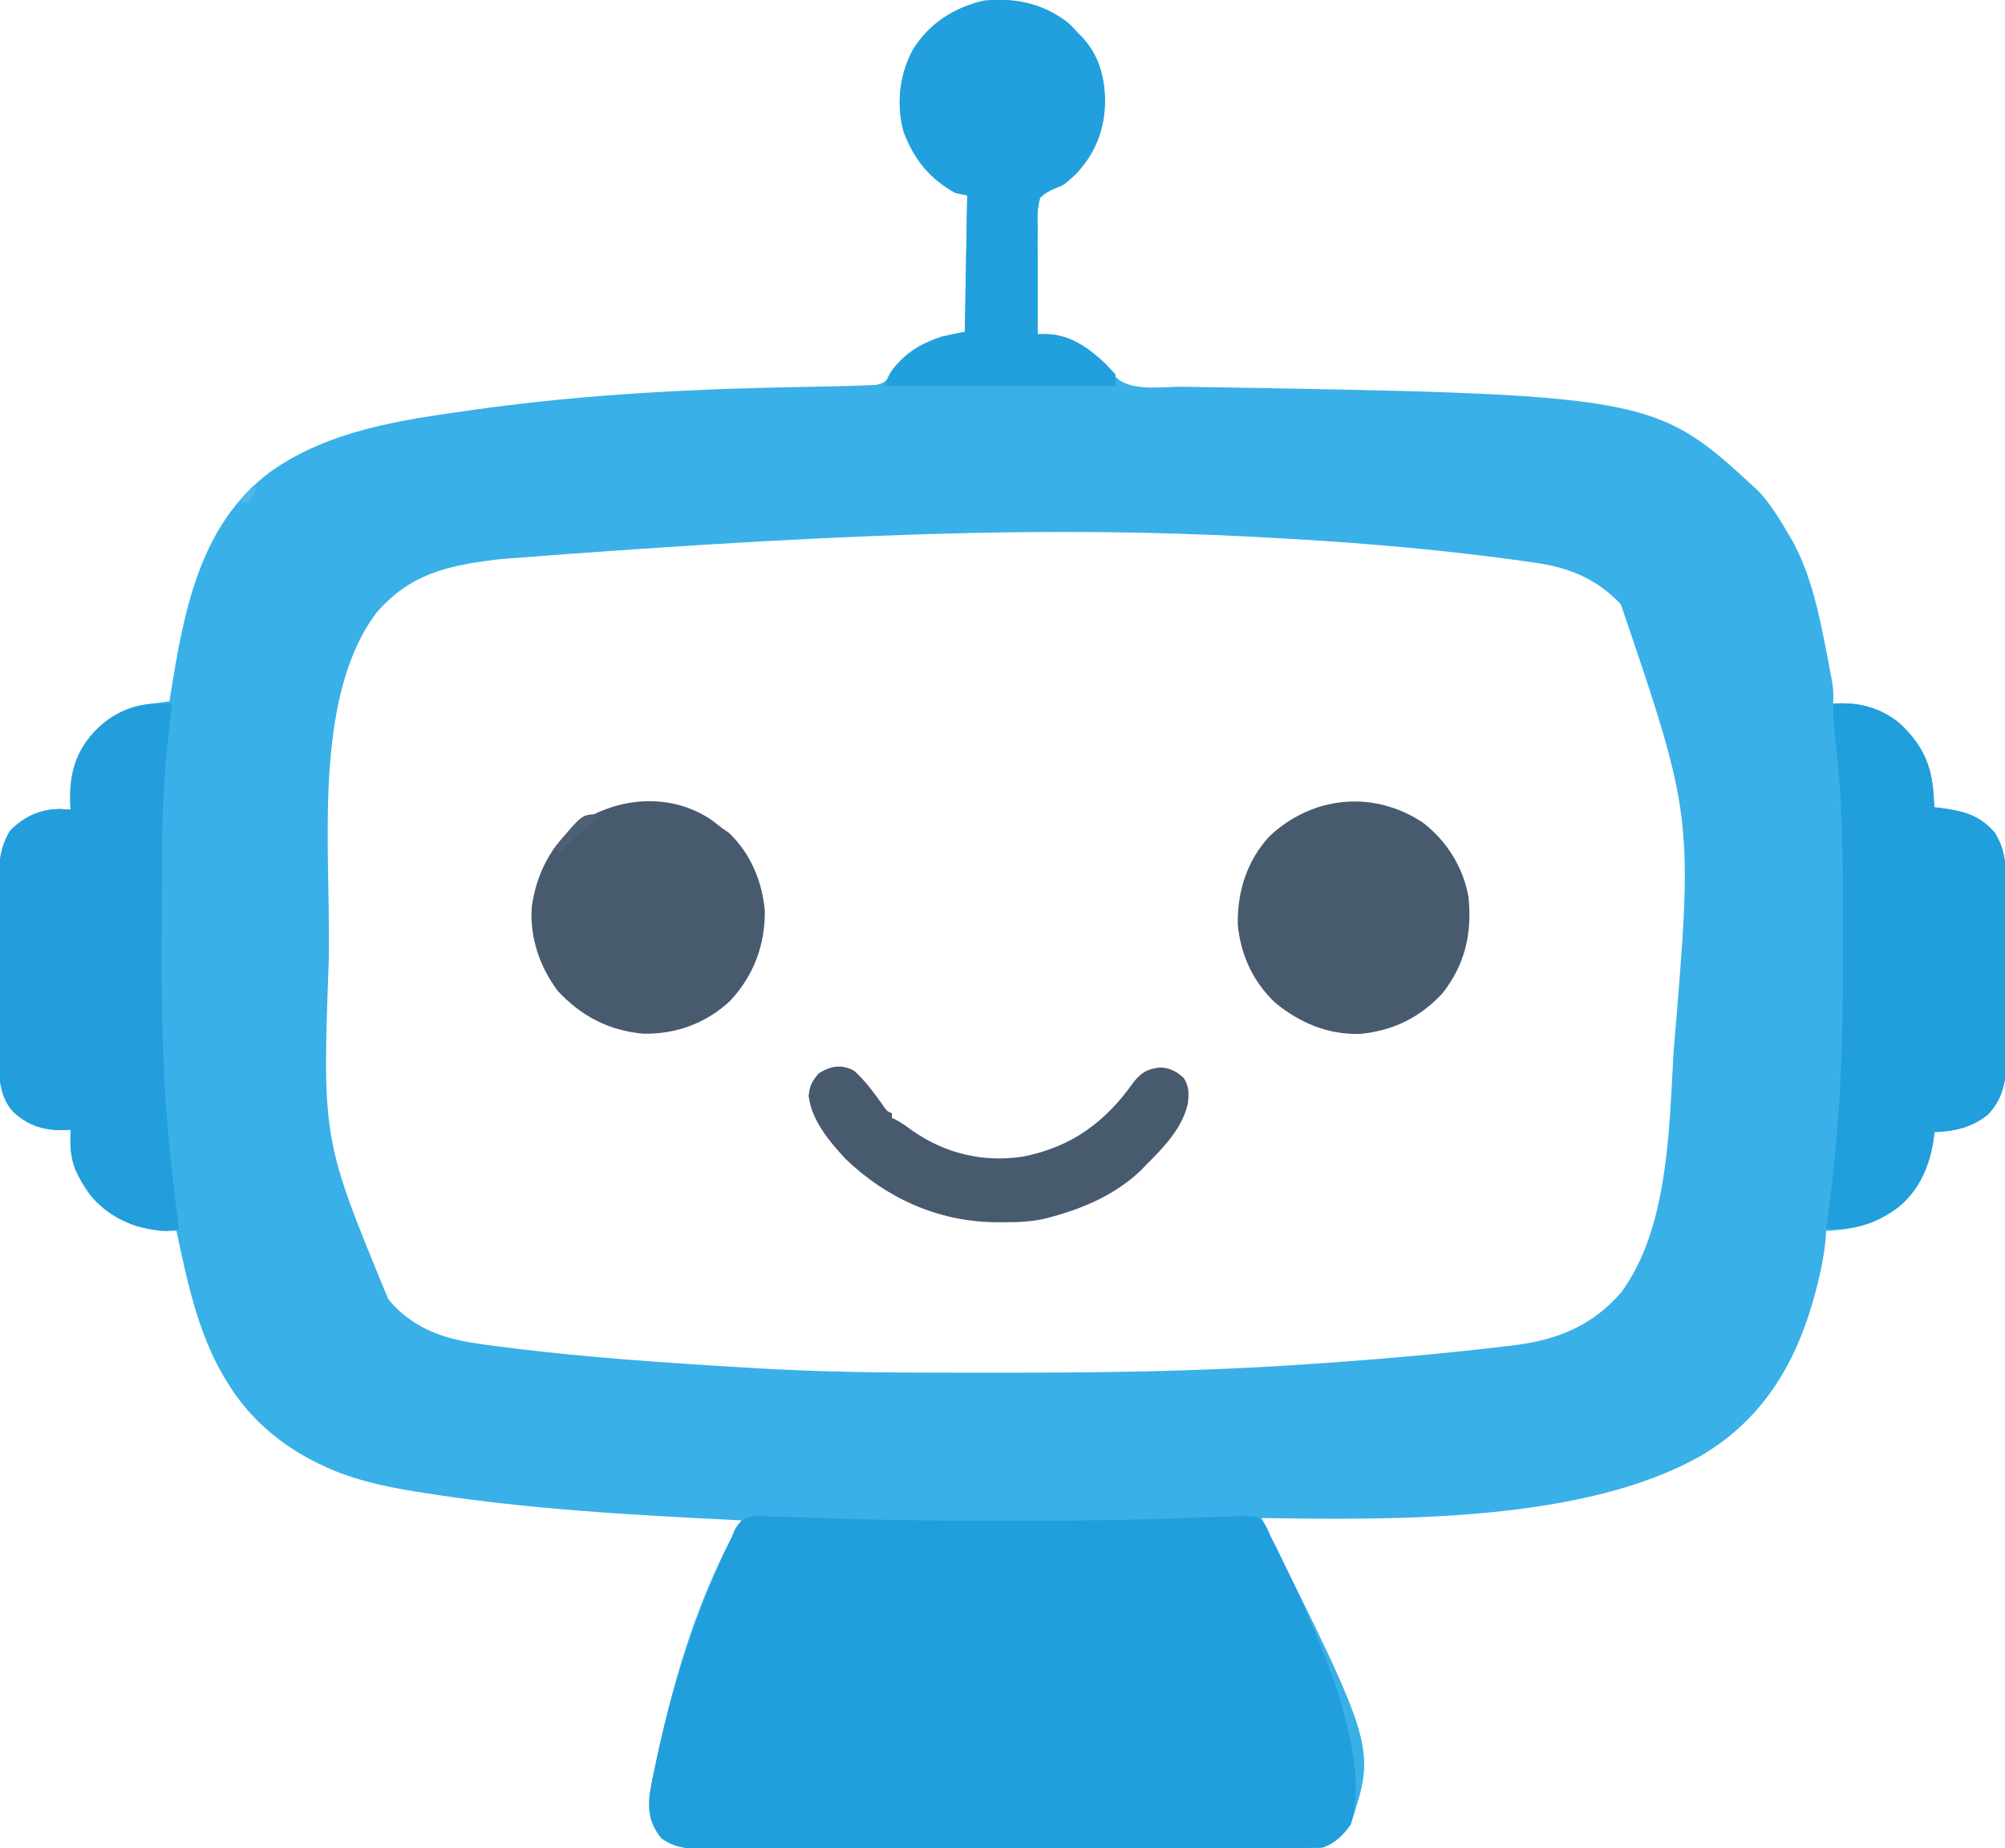
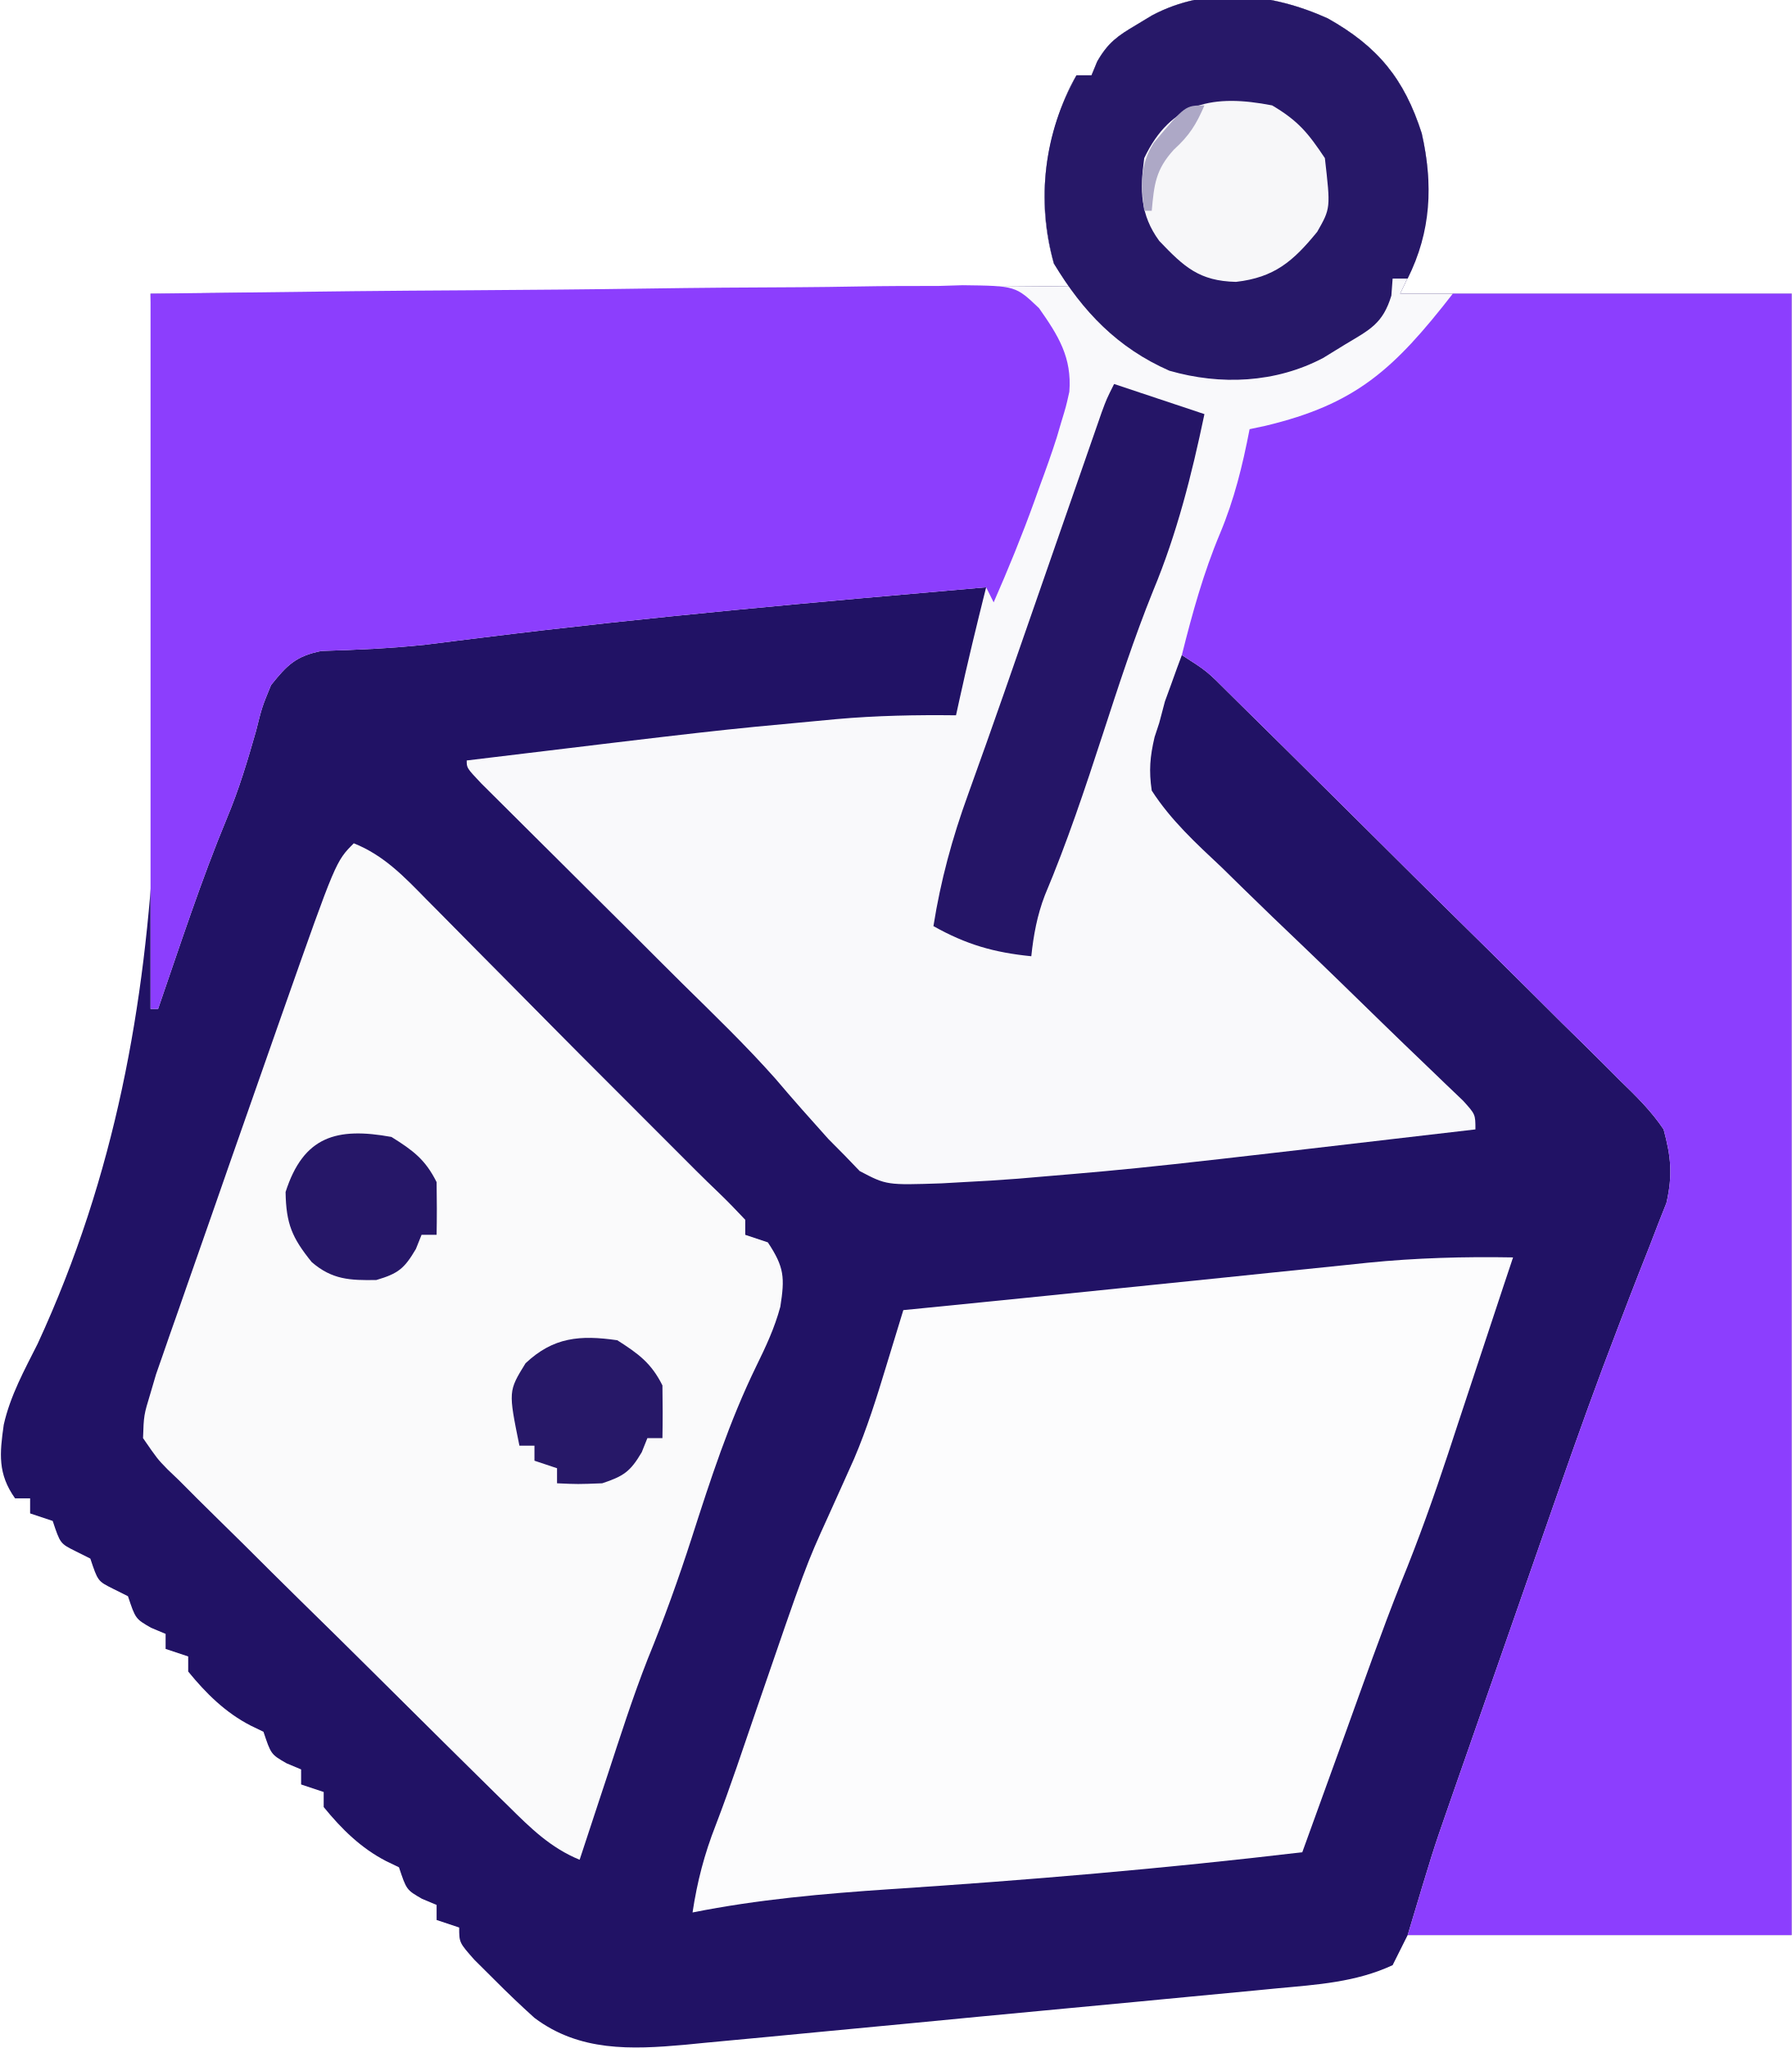
- <svg xmlns="http://www.w3.org/2000/svg" version="1.1" width="852" height="785">
-   <path d="M0 0 C2.75 2.438 2.75 2.438 5 5 C5.48 5.465 5.959 5.931 6.453 6.41 C13.883 14.047 16.476 23.711 16.562 34.125 C16.363 46.062 12.466 56.22 4.152 64.938 C-0.895 69.594 -0.895 69.594 -4.166 70.797 C-6.914 71.918 -8.827 72.965 -11 75 C-12.353 79.367 -12.187 83.635 -12.098 88.176 C-12.112 90.096 -12.112 90.096 -12.126 92.055 C-12.151 95.448 -12.122 98.838 -12.082 102.23 C-12.05 105.696 -12.069 109.161 -12.084 112.627 C-12.103 119.419 -12.071 126.209 -12 133 C-10.354 132.979 -10.354 132.979 -8.676 132.958 C1.603 133.075 9.448 138.765 16.688 145.5 C19 148 19 148 21.188 151.25 C27.717 157.635 41.095 155.195 49.869 155.33 C249.936 158.638 249.936 158.638 294.312 199.75 C299.428 205.183 303.233 211.599 307 218 C307.547 218.911 308.093 219.823 308.656 220.762 C316.846 235.682 320.231 252.999 323.438 269.562 C323.569 270.239 323.701 270.915 323.836 271.611 C326.162 283.686 326.162 283.686 326 290 C326.583 289.954 327.165 289.907 327.766 289.859 C337.529 289.43 346.605 292.016 354.191 298.309 C363.268 306.797 367.694 315.347 368.562 327.75 C368.646 328.92 368.73 330.091 368.816 331.297 C368.877 332.189 368.938 333.081 369 334 C370.268 334.147 370.268 334.147 371.562 334.297 C381.34 335.586 388.125 337.245 394.676 344.828 C398.627 351.309 399.441 357.18 399.388 364.594 C399.393 365.518 399.399 366.443 399.404 367.396 C399.417 370.431 399.409 373.465 399.398 376.5 C399.4 378.622 399.403 380.743 399.407 382.865 C399.412 387.303 399.405 391.741 399.391 396.18 C399.374 401.856 399.384 407.531 399.402 413.207 C399.413 417.586 399.409 421.964 399.401 426.343 C399.399 428.435 399.402 430.528 399.409 432.62 C399.417 435.549 399.405 438.477 399.388 441.406 C399.394 442.263 399.4 443.119 399.407 444.001 C399.325 451.815 397.322 458.554 391.922 464.395 C385.306 469.921 377.444 471.799 369 472 C368.925 472.727 368.85 473.454 368.773 474.203 C367.278 485.64 362.904 496.314 353.852 503.77 C344.186 511.011 334.942 513.478 323 514 C322.959 514.658 322.918 515.317 322.876 515.995 C322.343 523.107 321.087 529.788 319.312 536.688 C319.046 537.733 318.78 538.778 318.506 539.854 C310.938 568.782 296.963 593.206 270.823 608.938 C220.965 637.987 139.451 636.841 83 636 C83.347 636.692 83.693 637.384 84.051 638.098 C131.615 733.589 131.615 733.589 120.938 766.25 C117.824 770.669 114.178 774.274 109 776 C107.465 776.094 105.927 776.131 104.39 776.134 C103.438 776.139 102.486 776.143 101.505 776.148 C100.457 776.148 99.409 776.147 98.329 776.147 C97.217 776.151 96.105 776.155 94.96 776.158 C91.215 776.169 87.471 776.173 83.726 776.177 C81.049 776.183 78.372 776.19 75.695 776.197 C67.647 776.217 59.599 776.227 51.551 776.236 C47.761 776.24 43.971 776.245 40.181 776.251 C27.582 776.268 14.983 776.282 2.384 776.289 C-0.886 776.291 -4.155 776.293 -7.425 776.295 C-8.644 776.296 -8.644 776.296 -9.888 776.297 C-23.051 776.305 -36.215 776.33 -49.378 776.363 C-62.893 776.396 -76.408 776.414 -89.923 776.417 C-97.511 776.419 -105.099 776.428 -112.687 776.453 C-119.15 776.475 -125.612 776.483 -132.075 776.474 C-135.371 776.469 -138.667 776.473 -141.963 776.49 C-145.54 776.508 -149.117 776.501 -152.694 776.488 C-154.249 776.504 -154.249 776.504 -155.836 776.521 C-161.994 776.466 -166.926 775.691 -172 772 C-176.63 766.182 -177.552 761.293 -177 754 C-176.212 748.916 -175.159 743.899 -174.062 738.875 C-173.908 738.157 -173.753 737.44 -173.594 736.701 C-166.163 702.391 -155.654 667.523 -138 637 C-138.787 636.961 -139.575 636.922 -140.386 636.882 C-185.416 634.636 -230.246 632.21 -274.812 625 C-275.526 624.886 -276.239 624.773 -276.974 624.656 C-290.491 622.467 -304.329 619.377 -316.688 613.312 C-317.38 612.978 -318.073 612.643 -318.787 612.298 C-334.024 604.676 -347.039 593.579 -356 579 C-356.636 577.97 -357.271 576.94 -357.926 575.879 C-368.971 557.062 -373.537 535.12 -378 514 C-378.872 513.947 -379.743 513.895 -380.642 513.841 C-382.374 513.724 -382.374 513.724 -384.141 513.605 C-385.28 513.532 -386.42 513.459 -387.595 513.384 C-398.273 512.181 -408.007 506.981 -414.812 498.688 C-419.885 491.72 -423.177 484.426 -423.062 475.75 C-423.053 474.858 -423.044 473.966 -423.035 473.047 C-423.024 472.371 -423.012 471.696 -423 471 C-423.606 471.046 -424.212 471.093 -424.836 471.141 C-433.394 471.509 -440.481 469.645 -446.938 463.812 C-451.517 459.368 -453.112 452.537 -453.381 446.334 C-453.399 444.659 -453.4 442.984 -453.388 441.309 C-453.393 440.385 -453.399 439.462 -453.404 438.511 C-453.417 435.486 -453.409 432.462 -453.398 429.438 C-453.4 427.32 -453.403 425.202 -453.407 423.084 C-453.412 418.656 -453.405 414.228 -453.391 409.8 C-453.374 404.141 -453.384 398.482 -453.402 392.823 C-453.413 388.453 -453.409 384.083 -453.401 379.713 C-453.399 377.627 -453.402 375.541 -453.409 373.455 C-453.417 370.534 -453.405 367.613 -453.388 364.691 C-453.394 363.84 -453.4 362.989 -453.407 362.112 C-453.337 355.52 -452.163 349.333 -448.527 343.73 C-442.434 337.817 -435.934 334.786 -427.375 334.75 C-425.916 334.813 -424.456 334.888 -423 335 C-423.046 334.117 -423.093 333.234 -423.141 332.324 C-423.502 320.297 -421.229 310.991 -413 302 C-405.65 294.27 -398.154 291.303 -387.664 289.895 C-386.413 289.724 -385.162 289.554 -383.874 289.378 C-382.925 289.253 -381.977 289.129 -381 289 C-380.82 287.863 -380.82 287.863 -380.636 286.703 C-375.013 251.621 -368.494 214.072 -338.108 191.466 C-313.469 173.976 -283.157 169.521 -253.875 165.438 C-252.83 165.29 -251.785 165.143 -250.709 164.991 C-203.49 158.368 -156.073 156.123 -108.436 155.341 C-103.29 155.255 -98.145 155.141 -93 155 C-92.237 154.981 -91.475 154.962 -90.689 154.942 C-88.588 154.881 -86.49 154.795 -84.391 154.699 C-82.649 154.629 -82.649 154.629 -80.872 154.557 C-77.531 153.909 -76.547 153.079 -74.562 150.375 C-74.145 149.654 -73.727 148.934 -73.297 148.191 C-68.94 140.83 -60.869 136.646 -53 134 C-48.05 133.01 -48.05 133.01 -43 132 C-42.67 112.86 -42.34 93.72 -42 74 C-43.65 73.67 -45.3 73.34 -47 73 C-58.004 66.896 -64.614 58.672 -69 47 C-72.26 35.479 -70.734 22.377 -65 12 C-58.114 0.939 -47.692 -5.682 -35.125 -8.688 C-22.07 -9.993 -10.762 -7.818 0 0 Z M-240.438 228.562 C-241.247 228.662 -242.057 228.762 -242.891 228.865 C-263.384 231.419 -279.094 235.143 -293.074 251.414 C-318.563 285.363 -313.362 344.332 -313.261 384.6 C-313.249 389.153 -313.256 393.706 -313.268 398.259 C-316.073 475.121 -316.073 475.121 -288 543 C-287.424 543.674 -286.848 544.348 -286.254 545.043 C-276.42 555.726 -264.078 559.87 -250.125 561.875 C-248.411 562.122 -248.411 562.122 -246.663 562.373 C-214.449 566.791 -182.002 569.231 -149.562 571.25 C-148.563 571.313 -148.563 571.313 -147.543 571.377 C-143.01 571.66 -138.476 571.934 -133.941 572.203 C-132.848 572.27 -131.754 572.336 -130.628 572.404 C-108.567 573.67 -86.5 574.164 -64.406 574.203 C-61.941 574.21 -59.475 574.217 -57.009 574.224 C-49.843 574.242 -42.676 574.248 -35.509 574.25 C-33.49 574.25 -31.471 574.251 -29.452 574.252 C12.768 574.267 54.861 573.807 97 571 C98.184 570.923 99.368 570.845 100.588 570.766 C129.451 568.873 158.278 566.444 187 563 C188.07 562.873 189.14 562.745 190.243 562.614 C208.701 560.335 223.648 554.384 236 540 C255.525 513.435 256.238 472.499 258 441 C258.087 439.468 258.087 439.468 258.175 437.905 C266.568 338.255 266.568 338.255 235.75 247.75 C225.421 236.868 213.801 232.137 199.125 230.062 C198.038 229.903 196.951 229.744 195.832 229.58 C162.694 224.898 129.401 221.945 96 220 C95.154 219.95 94.309 219.9 93.437 219.849 C12.293 215.084 -69.668 215.298 -240.438 228.562 Z " fill="#39B0E7" transform="translate(453,9)" />
-   <path d="M0 0 C1.397 0.038 2.794 0.071 4.19 0.102 C7.987 0.192 11.781 0.33 15.577 0.477 C21.595 0.701 27.615 0.848 33.635 0.999 C35.31 1.042 36.985 1.086 38.659 1.131 C59.225 1.675 79.794 1.678 100.366 1.686 C103.083 1.687 105.8 1.691 108.517 1.695 C131.58 1.726 154.576 1.384 177.621 0.451 C182.414 0.258 187.205 0.111 192 0 C193.297 -0.063 194.594 -0.125 195.93 -0.189 C204.795 -0.341 204.795 -0.341 207.693 2.084 C209.055 4.187 209.967 6.23 210.875 8.562 C211.58 9.931 212.294 11.296 213.016 12.656 C226.574 40.559 255.093 99.365 244.812 130.812 C241.699 135.231 238.053 138.836 232.875 140.562 C231.34 140.656 229.802 140.693 228.265 140.697 C227.313 140.701 226.361 140.706 225.38 140.71 C224.332 140.71 223.284 140.71 222.204 140.71 C221.092 140.713 219.98 140.717 218.835 140.721 C215.09 140.732 211.346 140.736 207.601 140.74 C204.924 140.746 202.247 140.752 199.57 140.759 C191.522 140.779 183.474 140.789 175.426 140.798 C171.636 140.803 167.846 140.808 164.056 140.813 C151.457 140.83 138.858 140.845 126.259 140.852 C122.989 140.854 119.72 140.856 116.45 140.858 C115.231 140.858 115.231 140.858 113.987 140.859 C100.824 140.867 87.66 140.893 74.497 140.925 C60.982 140.958 47.467 140.976 33.952 140.98 C26.364 140.982 18.776 140.99 11.188 141.016 C4.725 141.038 -1.737 141.046 -8.2 141.036 C-11.496 141.031 -14.792 141.036 -18.088 141.053 C-21.665 141.07 -25.242 141.063 -28.819 141.05 C-29.856 141.061 -30.893 141.072 -31.961 141.083 C-38.119 141.029 -43.051 140.253 -48.125 136.562 C-52.755 130.745 -53.677 125.855 -53.125 118.562 C-52.337 113.478 -51.284 108.462 -50.188 103.438 C-49.956 102.361 -49.956 102.361 -49.719 101.263 C-43.447 72.305 -34.336 44.543 -22.312 17.438 C-21.964 16.65 -21.615 15.863 -21.256 15.052 C-20.585 13.582 -19.89 12.123 -19.169 10.677 C-18.086 8.557 -18.086 8.557 -17.214 6.255 C-13.612 -1.479 -7.703 -0.382 0 0 Z " fill="#219EDC" transform="translate(329.125,644.4375)" />
-   <path d="M0 0 C0.985 0.009 1.97 0.018 2.984 0.027 C4.106 0.045 4.106 0.045 5.25 0.062 C5.164 0.857 5.079 1.652 4.99 2.471 C4.594 6.168 4.203 9.865 3.812 13.562 C3.61 15.436 3.61 15.436 3.404 17.348 C1.672 33.824 1.078 50.142 1.047 66.699 C1.044 67.721 1.041 68.742 1.038 69.794 C1.023 75.228 1.014 80.661 1.01 86.095 C1.005 90.48 0.992 94.864 0.969 99.249 C0.85 122.392 1.045 145.435 2.629 168.531 C2.722 169.889 2.722 169.889 2.817 171.274 C4.033 188.603 5.964 205.844 8.25 223.062 C3.457 225.459 -4.63 223.222 -9.75 222.062 C-22.711 217.364 -29.654 210.238 -35.75 198.062 C-38.006 192.374 -37.968 187.092 -37.75 181.062 C-38.356 181.109 -38.962 181.155 -39.586 181.203 C-48.144 181.572 -55.231 179.708 -61.688 173.875 C-66.267 169.431 -67.862 162.6 -68.131 156.396 C-68.149 154.721 -68.15 153.046 -68.138 151.371 C-68.143 150.448 -68.149 149.525 -68.154 148.574 C-68.167 145.549 -68.159 142.525 -68.148 139.5 C-68.15 137.382 -68.153 135.264 -68.157 133.146 C-68.162 128.718 -68.155 124.29 -68.141 119.862 C-68.124 114.203 -68.134 108.545 -68.152 102.886 C-68.163 98.516 -68.159 94.146 -68.151 89.775 C-68.149 87.69 -68.152 85.604 -68.159 83.518 C-68.167 80.596 -68.155 77.675 -68.138 74.754 C-68.147 73.477 -68.147 73.477 -68.157 72.175 C-68.087 65.583 -66.913 59.396 -63.277 53.793 C-57.184 47.88 -50.684 44.849 -42.125 44.812 C-40.666 44.875 -39.206 44.951 -37.75 45.062 C-37.796 44.179 -37.843 43.296 -37.891 42.387 C-38.252 30.36 -35.979 21.053 -27.75 12.062 C-20.232 4.156 -10.949 -0.13 0 0 Z " fill="#229EDC" transform="translate(67.75,298.9375)" />
-   <path d="M0 0 C10.374 -0.826 20.086 1.585 28.191 8.309 C37.268 16.797 41.694 25.347 42.562 37.75 C42.646 38.92 42.73 40.091 42.816 41.297 C42.907 42.635 42.907 42.635 43 44 C43.846 44.098 44.691 44.196 45.562 44.297 C55.34 45.586 62.125 47.245 68.676 54.828 C72.627 61.309 73.441 67.18 73.388 74.594 C73.393 75.518 73.399 76.443 73.404 77.396 C73.417 80.431 73.409 83.465 73.398 86.5 C73.4 88.622 73.403 90.743 73.407 92.865 C73.412 97.303 73.405 101.741 73.391 106.18 C73.374 111.856 73.384 117.531 73.402 123.207 C73.413 127.586 73.409 131.964 73.401 136.343 C73.399 138.435 73.402 140.528 73.409 142.62 C73.417 145.549 73.405 148.477 73.388 151.406 C73.394 152.263 73.4 153.119 73.407 154.001 C73.325 161.815 71.322 168.554 65.922 174.395 C59.306 179.921 51.444 181.799 43 182 C42.925 182.727 42.85 183.454 42.773 184.203 C41.278 195.64 36.904 206.314 27.852 213.77 C18.062 221.104 9.189 223.766 -3 223 C-2.818 221.769 -2.636 220.538 -2.449 219.27 C-0.677 206.774 0.59 194.262 1.625 181.688 C1.687 180.954 1.749 180.221 1.813 179.466 C4.017 153.262 4.202 127.027 4.188 100.75 C4.188 99.102 4.188 97.453 4.188 95.805 C4.182 77.359 4.165 58.922 3.125 40.5 C3.086 39.797 3.047 39.094 3.006 38.369 C2.515 29.954 1.682 21.59 0.654 13.225 C0.124 8.779 -0.088 4.478 0 0 Z " fill="#219EDC" transform="translate(779,299)" />
-   <path d="M0 0 C2.75 2.438 2.75 2.438 5 5 C5.48 5.465 5.959 5.931 6.453 6.41 C13.883 14.047 16.476 23.711 16.562 34.125 C16.363 46.062 12.466 56.22 4.152 64.938 C-0.895 69.594 -0.895 69.594 -4.166 70.797 C-6.914 71.918 -8.827 72.965 -11 75 C-12.353 79.367 -12.187 83.635 -12.098 88.176 C-12.107 89.456 -12.117 90.736 -12.126 92.055 C-12.151 95.448 -12.122 98.838 -12.082 102.23 C-12.05 105.696 -12.069 109.161 -12.084 112.627 C-12.103 119.419 -12.071 126.209 -12 133 C-10.354 132.979 -10.354 132.979 -8.676 132.958 C1.695 133.076 9.663 138.851 16.875 145.75 C17.927 146.864 17.927 146.864 19 148 C19.66 148.66 20.32 149.32 21 150 C21 151.65 21 153.3 21 155 C-11.34 155 -43.68 155 -77 155 C-75.092 147.368 -68.964 142.394 -62.465 138.316 C-56.197 134.969 -49.991 133.165 -43 132 C-42.67 112.86 -42.34 93.72 -42 74 C-43.65 73.67 -45.3 73.34 -47 73 C-58.004 66.896 -64.614 58.672 -69 47 C-72.26 35.479 -70.734 22.377 -65 12 C-58.114 0.939 -47.692 -5.682 -35.125 -8.688 C-22.07 -9.993 -10.762 -7.818 0 0 Z " fill="#229FDD" transform="translate(453,9)" />
-   <path d="M0 0 C1.509 1.155 3.011 2.319 4.5 3.5 C5.387 4.098 6.274 4.696 7.188 5.312 C16.399 14.026 21.411 25.988 22.5 38.5 C22.659 52.975 17.715 66.162 7.75 76.75 C-2.367 86.271 -15.242 90.98 -29.145 90.711 C-43.728 89.405 -55.617 83.234 -65.5 72.5 C-73.267 62.177 -77.543 49.417 -76.5 36.5 C-74.39 22.39 -68.304 10.447 -57 1.527 C-40.067 -10.065 -17.315 -11.858 0 0 Z " fill="#485A6E" transform="translate(302.5,348.5)" />
-   <path d="M0 0 C10.011 7.85 16.759 18.691 19.062 31.25 C20.656 46.643 17.752 59.892 8.062 72.25 C-1.454 82.534 -12.77 88.107 -26.723 89.535 C-40.548 89.993 -52.553 84.934 -63.125 76.25 C-72.471 67.366 -77.713 56.049 -78.938 43.25 C-79.268 29.364 -75.174 16.236 -65.75 5.836 C-47.482 -11.671 -20.971 -14.247 0 0 Z " fill="#485A6E" transform="translate(604.9375,349.75)" />
-   <path d="M0 0 C4.982 4.485 8.904 10.022 12.773 15.469 C13.941 17.145 13.941 17.145 16 18 C16 18.66 16 19.32 16 20 C16.566 20.262 17.132 20.523 17.715 20.793 C20.194 22.102 22.313 23.641 24.562 25.312 C38.478 35.083 54.707 39.005 71.574 36.461 C92.361 32.371 106.743 21.806 118.789 4.672 C122.167 0.59 124.677 -0.853 129.938 -1.438 C134.209 -1.26 136.767 0.152 140 3 C142.427 6.693 142.279 10.248 141.648 14.488 C138.949 24.945 131.404 32.575 124 40 C123.291 40.732 122.582 41.464 121.852 42.219 C111.438 52.273 97.811 58.266 84 62 C83.336 62.185 82.671 62.369 81.987 62.56 C75.596 64.181 69.383 64.347 62.812 64.312 C61.706 64.308 60.599 64.303 59.458 64.298 C35.531 63.955 13.62 54.067 -3.578 37.52 C-10.464 30.154 -18.246 20.908 -19.375 10.562 C-18.915 6.196 -17.907 4.279 -15 1 C-9.858 -2.164 -5.39 -2.947 0 0 Z " fill="#485A6E" transform="translate(363,455)" />
-   <path d="M0 0 C0 0.66 0 1.32 0 2 C-1.469 3.227 -1.469 3.227 -3.5 4.625 C-8.145 7.976 -12.054 11.865 -16 16 C-16.99 15.67 -17.98 15.34 -19 15 C-6.767 0 -6.767 0 0 0 Z " fill="#4E6073" transform="translate(254,346)" />
-   <path d="M0 0 C0.66 0.33 1.32 0.66 2 1 C0.848 3.468 -0.048 5.048 -2 7 C-2.99 6.67 -3.98 6.34 -5 6 C-3.35 4.02 -1.7 2.04 0 0 Z " fill="#4DB8E9" transform="translate(107,207)" />
+ <svg xmlns="http://www.w3.org/2000/svg" version="1.1" width="238" height="272">
+   <path d="M0 0 C6.657 3.729 10.171 8.024 12.492 15.27 C14.295 23.229 13.238 29.337 9.625 36.562 C26.785 36.562 43.945 36.562 61.625 36.562 C61.625 108.502 61.625 180.442 61.625 254.562 C44.795 254.562 27.965 254.562 10.625 254.562 C9.965 255.882 9.305 257.202 8.625 258.562 C3.766 260.821 -1.379 261.147 -6.65 261.632 C-8.022 261.766 -8.022 261.766 -9.421 261.903 C-12.434 262.197 -15.447 262.48 -18.461 262.762 C-20.563 262.963 -22.665 263.164 -24.767 263.366 C-29.17 263.786 -33.573 264.202 -37.977 264.614 C-43.609 265.141 -49.239 265.682 -54.869 266.228 C-59.21 266.647 -63.551 267.057 -67.892 267.466 C-69.968 267.662 -72.044 267.861 -74.119 268.063 C-77.026 268.344 -79.933 268.614 -82.841 268.882 C-83.691 268.966 -84.542 269.051 -85.417 269.138 C-92.539 269.773 -99.407 270.051 -105.375 265.562 C-107.193 263.925 -108.963 262.235 -110.688 260.5 C-111.571 259.622 -112.454 258.744 -113.363 257.84 C-115.375 255.562 -115.375 255.562 -115.375 253.562 C-116.365 253.232 -117.355 252.903 -118.375 252.562 C-118.375 251.903 -118.375 251.243 -118.375 250.562 C-119.014 250.294 -119.654 250.026 -120.312 249.75 C-122.375 248.562 -122.375 248.562 -123.375 245.562 C-124.21 245.16 -124.21 245.16 -125.062 244.75 C-128.413 243.03 -130.999 240.477 -133.375 237.562 C-133.375 236.903 -133.375 236.243 -133.375 235.562 C-134.365 235.232 -135.355 234.903 -136.375 234.562 C-136.375 233.903 -136.375 233.243 -136.375 232.562 C-137.014 232.294 -137.654 232.026 -138.312 231.75 C-140.375 230.562 -140.375 230.562 -141.375 227.562 C-142.21 227.16 -142.21 227.16 -143.062 226.75 C-146.413 225.03 -148.999 222.477 -151.375 219.562 C-151.375 218.903 -151.375 218.243 -151.375 217.562 C-152.365 217.232 -153.355 216.903 -154.375 216.562 C-154.375 215.903 -154.375 215.243 -154.375 214.562 C-155.014 214.294 -155.654 214.026 -156.312 213.75 C-158.375 212.562 -158.375 212.562 -159.375 209.562 C-160.035 209.232 -160.695 208.903 -161.375 208.562 C-163.375 207.562 -163.375 207.562 -164.375 204.562 C-165.035 204.232 -165.695 203.903 -166.375 203.562 C-168.375 202.562 -168.375 202.562 -169.375 199.562 C-170.365 199.232 -171.355 198.903 -172.375 198.562 C-172.375 197.903 -172.375 197.243 -172.375 196.562 C-173.035 196.562 -173.695 196.562 -174.375 196.562 C-176.687 193.299 -176.424 190.631 -175.877 186.778 C-175 182.906 -173.149 179.563 -171.375 176.035 C-150.601 131.058 -155.698 85.657 -156.375 36.562 C-116.115 36.233 -75.855 35.903 -34.375 35.562 C-35.035 34.572 -35.695 33.583 -36.375 32.562 C-38.696 24.672 -37.66 16.513 -34.25 9.125 C-33.961 8.609 -33.672 8.094 -33.375 7.562 C-32.715 7.562 -32.055 7.562 -31.375 7.562 C-31.126 6.958 -30.877 6.353 -30.621 5.73 C-29.177 3.218 -27.914 2.337 -25.438 0.875 C-24.748 0.459 -24.058 0.042 -23.348 -0.387 C-15.94 -4.333 -7.419 -3.353 0 0 Z " fill="#211265" transform="translate(176.375,2.4375)" />
+   <path d="M0 0 C6.657 3.729 10.171 8.024 12.492 15.27 C14.295 23.229 13.238 29.337 9.625 36.562 C26.785 36.562 43.945 36.562 61.625 36.562 C61.625 108.502 61.625 180.442 61.625 254.562 C44.795 254.562 27.965 254.562 10.625 254.562 C14.001 243.309 14.001 243.309 15.826 238.073 C16.234 236.899 16.642 235.726 17.063 234.517 C17.497 233.275 17.931 232.033 18.379 230.754 C18.844 229.42 19.309 228.087 19.774 226.753 C20.748 223.96 21.724 221.167 22.701 218.375 C23.922 214.885 25.139 211.393 26.355 207.902 C27.31 205.159 28.268 202.416 29.226 199.675 C29.703 198.312 30.178 196.95 30.653 195.587 C33.206 188.27 35.817 180.985 38.605 173.753 C39.076 172.523 39.546 171.292 40.031 170.025 C40.92 167.718 41.822 165.416 42.739 163.121 C43.332 161.58 43.332 161.58 43.937 160.008 C44.289 159.12 44.64 158.233 45.002 157.319 C45.837 153.622 45.62 151.231 44.625 147.562 C42.977 145.111 40.972 143.139 38.852 141.092 C38.25 140.488 37.648 139.884 37.029 139.262 C35.045 137.277 33.041 135.314 31.035 133.352 C29.65 131.975 28.266 130.597 26.884 129.219 C23.246 125.599 19.591 121.997 15.932 118.399 C12.942 115.453 9.965 112.494 6.989 109.533 C3.446 106.01 -0.102 102.492 -3.652 98.977 C-4.332 98.303 -5.012 97.63 -5.712 96.936 C-7.629 95.04 -9.55 93.148 -11.472 91.256 C-12.329 90.409 -12.329 90.409 -13.203 89.544 C-16.03 86.708 -16.03 86.708 -19.375 84.562 C-19.867 85.87 -20.342 87.184 -20.812 88.5 C-21.079 89.231 -21.346 89.962 -21.621 90.715 C-21.87 91.655 -22.119 92.594 -22.375 93.562 C-22.579 94.185 -22.784 94.808 -22.995 95.45 C-23.608 98.043 -23.766 99.914 -23.375 102.562 C-20.819 106.517 -17.487 109.567 -14.066 112.777 C-13.099 113.721 -12.133 114.668 -11.17 115.617 C-8.638 118.099 -6.078 120.551 -3.51 122.997 C0.112 126.459 3.696 129.961 7.284 133.458 C9.194 135.32 11.115 137.168 13.043 139.011 C13.907 139.842 14.772 140.674 15.662 141.531 C16.812 142.629 16.812 142.629 17.986 143.75 C19.625 145.562 19.625 145.562 19.625 147.562 C-24.119 152.671 -24.119 152.671 -38.438 153.875 C-39.758 153.989 -39.758 153.989 -41.105 154.105 C-43.528 154.295 -45.948 154.442 -48.375 154.562 C-49.804 154.643 -49.804 154.643 -51.262 154.726 C-58.597 154.971 -58.597 154.971 -62.172 153.094 C-62.816 152.423 -63.461 151.753 -64.125 151.062 C-64.856 150.325 -65.587 149.588 -66.34 148.828 C-68.71 146.19 -71.066 143.548 -73.355 140.84 C-77.298 136.394 -81.586 132.273 -85.817 128.105 C-88.011 125.933 -90.192 123.746 -92.375 121.562 C-94.141 119.807 -95.908 118.052 -97.676 116.297 C-99.168 114.812 -100.66 113.326 -102.152 111.841 C-103.184 110.814 -104.217 109.788 -105.25 108.763 C-106.749 107.276 -108.244 105.787 -109.738 104.297 C-110.628 103.412 -111.518 102.528 -112.435 101.616 C-114.375 99.562 -114.375 99.562 -114.375 98.562 C-81.257 94.555 -81.257 94.555 -67.812 93.312 C-66.972 93.233 -66.131 93.153 -65.265 93.071 C-59.95 92.601 -54.711 92.499 -49.375 92.562 C-49.241 91.949 -49.107 91.335 -48.968 90.703 C-47.859 85.631 -46.638 80.598 -45.375 75.562 C-67.742 77.504 -90.091 79.477 -112.373 82.255 C-113.641 82.412 -114.908 82.569 -116.215 82.73 C-117.411 82.88 -118.607 83.03 -119.839 83.185 C-124.442 83.676 -129.045 83.881 -133.67 84.017 C-137.063 84.701 -138.241 85.887 -140.375 88.562 C-141.569 91.469 -141.569 91.469 -142.375 94.688 C-143.492 98.591 -144.619 102.38 -146.188 106.125 C-149.647 114.448 -152.434 123.046 -155.375 131.562 C-155.705 131.562 -156.035 131.562 -156.375 131.562 C-156.375 100.213 -156.375 68.862 -156.375 36.562 C-116.115 36.233 -75.855 35.903 -34.375 35.562 C-35.035 34.572 -35.695 33.583 -36.375 32.562 C-38.696 24.672 -37.66 16.513 -34.25 9.125 C-33.961 8.609 -33.672 8.094 -33.375 7.562 C-32.715 7.562 -32.055 7.562 -31.375 7.562 C-31.126 6.958 -30.877 6.353 -30.621 5.73 C-29.177 3.218 -27.914 2.337 -25.438 0.875 C-24.748 0.459 -24.058 0.042 -23.348 -0.387 C-15.94 -4.333 -7.419 -3.353 0 0 Z " fill="#F9F9FB" transform="translate(176.375,2.4375)" />
+   <path d="M0 0 C14.85 0 29.7 0 45 0 C45 71.94 45 143.88 45 218 C28.17 218 11.34 218 -6 218 C-2.624 206.747 -2.624 206.747 -0.799 201.51 C-0.391 200.337 0.017 199.163 0.438 197.954 C0.872 196.713 1.306 195.471 1.754 194.191 C2.219 192.858 2.684 191.524 3.149 190.191 C4.123 187.398 5.099 184.605 6.076 181.812 C7.297 178.322 8.514 174.831 9.73 171.339 C10.685 168.596 11.643 165.854 12.601 163.112 C13.078 161.75 13.553 160.387 14.028 159.025 C16.581 151.707 19.192 144.422 21.98 137.191 C22.686 135.345 22.686 135.345 23.406 133.462 C24.295 131.155 25.197 128.854 26.114 126.558 C26.51 125.531 26.905 124.504 27.312 123.445 C27.839 122.114 27.839 122.114 28.377 120.756 C29.212 117.06 28.995 114.668 28 111 C26.352 108.548 24.347 106.576 22.227 104.53 C21.625 103.926 21.023 103.322 20.404 102.699 C18.42 100.714 16.416 98.752 14.41 96.789 C13.025 95.413 11.641 94.035 10.259 92.656 C6.621 89.036 2.966 85.435 -0.693 81.837 C-3.683 78.89 -6.66 75.931 -9.636 72.971 C-13.179 69.448 -16.727 65.93 -20.277 62.414 C-20.957 61.741 -21.637 61.068 -22.337 60.374 C-24.254 58.478 -26.175 56.585 -28.097 54.694 C-28.668 54.129 -29.239 53.564 -29.828 52.981 C-32.655 50.145 -32.655 50.145 -36 48 C-34.616 42.484 -33.142 37.126 -30.938 31.875 C-29.026 27.305 -27.941 22.86 -27 18 C-25.966 17.78 -25.966 17.78 -24.91 17.555 C-12.903 14.689 -7.85 10.093 0 0 Z " fill="#8C3EFE" transform="translate(193,39)" />
+   <path d="M0 0 C4.024 1.607 6.707 4.452 9.684 7.488 C10.221 8.028 10.758 8.569 11.312 9.125 C13.025 10.85 14.731 12.581 16.438 14.312 C17.581 15.466 18.725 16.619 19.869 17.771 C21.983 19.901 24.093 22.034 26.201 24.169 C28.791 26.789 31.392 29.397 34 32 C43.844 41.844 43.844 41.844 45.449 43.457 C46.462 44.465 47.485 45.463 48.52 46.449 C49.715 47.597 50.863 48.795 52 50 C52 50.66 52 51.32 52 52 C53.485 52.495 53.485 52.495 55 53 C57.211 56.316 57.26 57.708 56.66 61.555 C55.889 64.41 54.738 66.843 53.438 69.5 C49.862 76.85 47.39 84.473 44.892 92.246 C43.125 97.725 41.203 103.068 39.022 108.395 C37.059 113.399 35.425 118.518 33.75 123.625 C33.386 124.725 33.023 125.824 32.648 126.957 C31.763 129.637 30.88 132.318 30 135 C26.139 133.415 23.488 130.803 20.573 127.911 C20.044 127.394 19.515 126.876 18.97 126.343 C17.228 124.636 15.494 122.92 13.762 121.203 C12.872 120.323 12.872 120.323 11.964 119.426 C8.827 116.326 5.697 113.219 2.572 110.107 C-0.659 106.893 -3.911 103.7 -7.167 100.511 C-9.668 98.056 -12.152 95.585 -14.633 93.109 C-15.825 91.925 -17.023 90.746 -18.227 89.574 C-19.908 87.934 -21.566 86.274 -23.22 84.606 C-23.722 84.126 -24.224 83.646 -24.742 83.151 C-26.097 81.758 -26.097 81.758 -28 79 C-27.898 75.959 -27.898 75.959 -27 73 C-26.758 72.179 -26.517 71.358 -26.268 70.512 C-25.841 69.29 -25.841 69.29 -25.405 68.043 C-24.919 66.64 -24.919 66.64 -24.423 65.208 C-24.072 64.212 -23.721 63.215 -23.359 62.188 C-22.995 61.142 -22.631 60.096 -22.256 59.018 C-21.092 55.677 -19.921 52.339 -18.75 49 C-17.977 46.785 -17.205 44.57 -16.434 42.355 C-14.299 36.234 -12.153 30.116 -10 24 C-9.725 23.219 -9.45 22.438 -9.167 21.633 C-2.386 2.386 -2.386 2.386 0 0 Z " fill="#FAFAFB" transform="translate(47,112)" />
+   <path d="M0 0 C-0.605 1.812 -0.605 1.812 -1.223 3.66 C-2.53 7.582 -3.827 11.507 -5.121 15.434 C-5.893 17.768 -6.665 20.103 -7.438 22.438 C-7.82 23.601 -8.202 24.764 -8.596 25.963 C-10.524 31.781 -12.553 37.505 -14.877 43.175 C-17.496 49.763 -19.84 56.459 -22.25 63.125 C-22.81 64.669 -23.37 66.214 -23.93 67.758 C-25.288 71.505 -26.645 75.252 -28 79 C-46.235 81.164 -64.462 82.709 -82.783 83.909 C-91.623 84.503 -100.292 85.263 -109 87 C-108.377 82.88 -107.436 79.269 -105.914 75.383 C-103.967 70.308 -102.266 65.14 -100.5 60 C-93.924 40.859 -93.924 40.859 -91 34.438 C-90.33 32.96 -89.663 31.481 -89 30 C-88.519 28.927 -88.038 27.855 -87.543 26.75 C-85.844 22.773 -84.565 18.698 -83.312 14.562 C-82.9 13.213 -82.488 11.864 -82.075 10.515 C-81.72 9.355 -81.365 8.195 -81 7 C-79.853 6.886 -78.706 6.772 -77.524 6.655 C-68.91 5.797 -60.298 4.931 -51.688 4.04 C-47.37 3.595 -43.052 3.154 -38.733 2.713 C-36.52 2.486 -34.307 2.257 -32.094 2.026 C-28.832 1.687 -25.571 1.354 -22.309 1.023 C-20.847 0.869 -20.847 0.869 -19.357 0.711 C-12.884 0.063 -6.503 -0.116 0 0 Z " fill="#FCFCFD" transform="translate(201,167)" />
+   <path d="M0 0 C28.748 -0.361 28.748 -0.361 42.948 -0.452 C50.628 -0.502 58.307 -0.565 65.987 -0.679 C72.717 -0.778 79.446 -0.831 86.178 -0.854 C88.746 -0.871 91.315 -0.903 93.883 -0.952 C97.48 -1.017 101.073 -1.026 104.67 -1.022 C105.734 -1.054 106.797 -1.086 107.892 -1.12 C114.916 -1.031 114.916 -1.031 118.029 1.931 C120.595 5.578 122.41 8.472 122.055 13.027 C121.612 15 121.612 15 121 17 C120.693 18.042 120.693 18.042 120.38 19.106 C119.686 21.283 118.92 23.42 118.125 25.562 C117.868 26.279 117.612 26.995 117.348 27.732 C115.72 32.228 113.922 36.622 112 41 C111.67 40.34 111.34 39.68 111 39 C88.633 40.941 66.284 42.914 44.002 45.692 C42.101 45.928 42.101 45.928 40.16 46.168 C38.964 46.318 37.768 46.468 36.536 46.623 C31.933 47.114 27.33 47.319 22.705 47.454 C19.312 48.139 18.134 49.325 16 52 C14.806 54.906 14.806 54.906 14 58.125 C12.883 62.028 11.756 65.818 10.188 69.562 C6.728 77.886 3.941 86.483 1 95 C0.67 95 0.34 95 0 95 C0 63.65 0 32.3 0 0 Z " fill="#8C3EFD" transform="translate(20,39)" />
+   <path d="M0 0 C6.657 3.729 10.171 8.024 12.492 15.27 C14.029 22.051 13.767 28.278 10.625 34.562 C9.965 34.562 9.305 34.562 8.625 34.562 C8.57 35.31 8.514 36.058 8.457 36.828 C7.322 40.557 5.613 41.336 2.312 43.312 C1.347 43.905 0.381 44.498 -0.613 45.109 C-6.91 48.423 -14.208 48.762 -21.035 46.797 C-27.883 43.791 -32.551 38.953 -36.375 32.562 C-38.729 24.063 -37.69 15.268 -33.375 7.562 C-32.715 7.562 -32.055 7.562 -31.375 7.562 C-31.126 6.958 -30.877 6.353 -30.621 5.73 C-29.177 3.218 -27.914 2.337 -25.438 0.875 C-24.403 0.25 -24.403 0.25 -23.348 -0.387 C-15.94 -4.333 -7.419 -3.353 0 0 Z " fill="#271868" transform="translate(176.375,2.4375)" />
+   <path d="M0 0 C4 1.333 8 2.667 12 4 C10.314 12.041 8.348 19.875 5.18 27.473 C2.656 33.718 0.587 40.098 -1.5 46.5 C-3.86 53.743 -6.251 60.91 -9.21 67.933 C-10.222 70.58 -10.704 73.188 -11 76 C-15.973 75.503 -19.638 74.447 -24 72 C-23.036 65.925 -21.499 60.299 -19.402 54.523 C-18.86 53.01 -18.319 51.496 -17.778 49.982 C-17.49 49.177 -17.202 48.372 -16.905 47.543 C-15.302 43.039 -13.737 38.521 -12.168 34.004 C-11.509 32.109 -10.849 30.214 -10.189 28.318 C-9.177 25.409 -8.165 22.499 -7.155 19.589 C-6.16 16.727 -5.164 13.865 -4.168 11.004 C-3.864 10.127 -3.56 9.25 -3.246 8.347 C-2.966 7.541 -2.685 6.735 -2.395 5.905 C-2.026 4.842 -2.026 4.842 -1.649 3.759 C-1 2 -1 2 0 0 Z " fill="#251567" transform="translate(148,51)" />
+   <path d="M0 0 C3.457 2.046 4.779 3.668 7 7 C7.764 13.657 7.764 13.657 5.984 16.785 C2.773 20.722 0.285 22.853 -4.812 23.438 C-9.683 23.321 -11.69 21.468 -15 18 C-17.556 14.515 -17.572 11.22 -17 7 C-13.428 -0.494 -7.755 -1.513 0 0 Z " fill="#F7F7F9" transform="translate(169,14)" />
+   <path d="M0 0 C2.81 1.794 4.509 3.019 6 6 C6.04 8.333 6.043 10.667 6 13 C5.34 13 4.68 13 4 13 C3.752 13.619 3.505 14.238 3.25 14.875 C1.728 17.463 0.832 18.056 -2 19 C-5.25 19.125 -5.25 19.125 -8 19 C-8 18.34 -8 17.68 -8 17 C-8.99 16.67 -9.98 16.34 -11 16 C-11 15.34 -11 14.68 -11 14 C-11.66 14 -12.32 14 -13 14 C-14.472 6.764 -14.472 6.764 -12.188 3.062 C-8.49 -0.424 -4.939 -0.71 0 0 Z " fill="#271868" transform="translate(82,178)" />
+   <path d="M0 0 C2.87 1.794 4.491 2.983 6 6 C6.04 8.333 6.043 10.667 6 13 C5.34 13 4.68 13 4 13 C3.752 13.619 3.505 14.238 3.25 14.875 C1.709 17.494 0.91 18.135 -2 19 C-5.485 19.063 -7.891 18.962 -10.598 16.613 C-13.208 13.377 -13.991 11.548 -14.062 7.312 C-11.686 -0.097 -7.274 -1.322 0 0 Z " fill="#261768" transform="translate(52,151)" />
+   <path d="M0 0 C-1.082 2.525 -2.006 4.006 -4.062 5.875 C-6.479 8.525 -6.681 10.487 -7 14 C-7.33 14 -7.66 14 -8 14 C-8.422 10.55 -8.622 7.994 -6.734 4.977 C-2.55 0 -2.55 0 0 0 Z " fill="#ADA8C6" transform="translate(160,14)" />
</svg>
